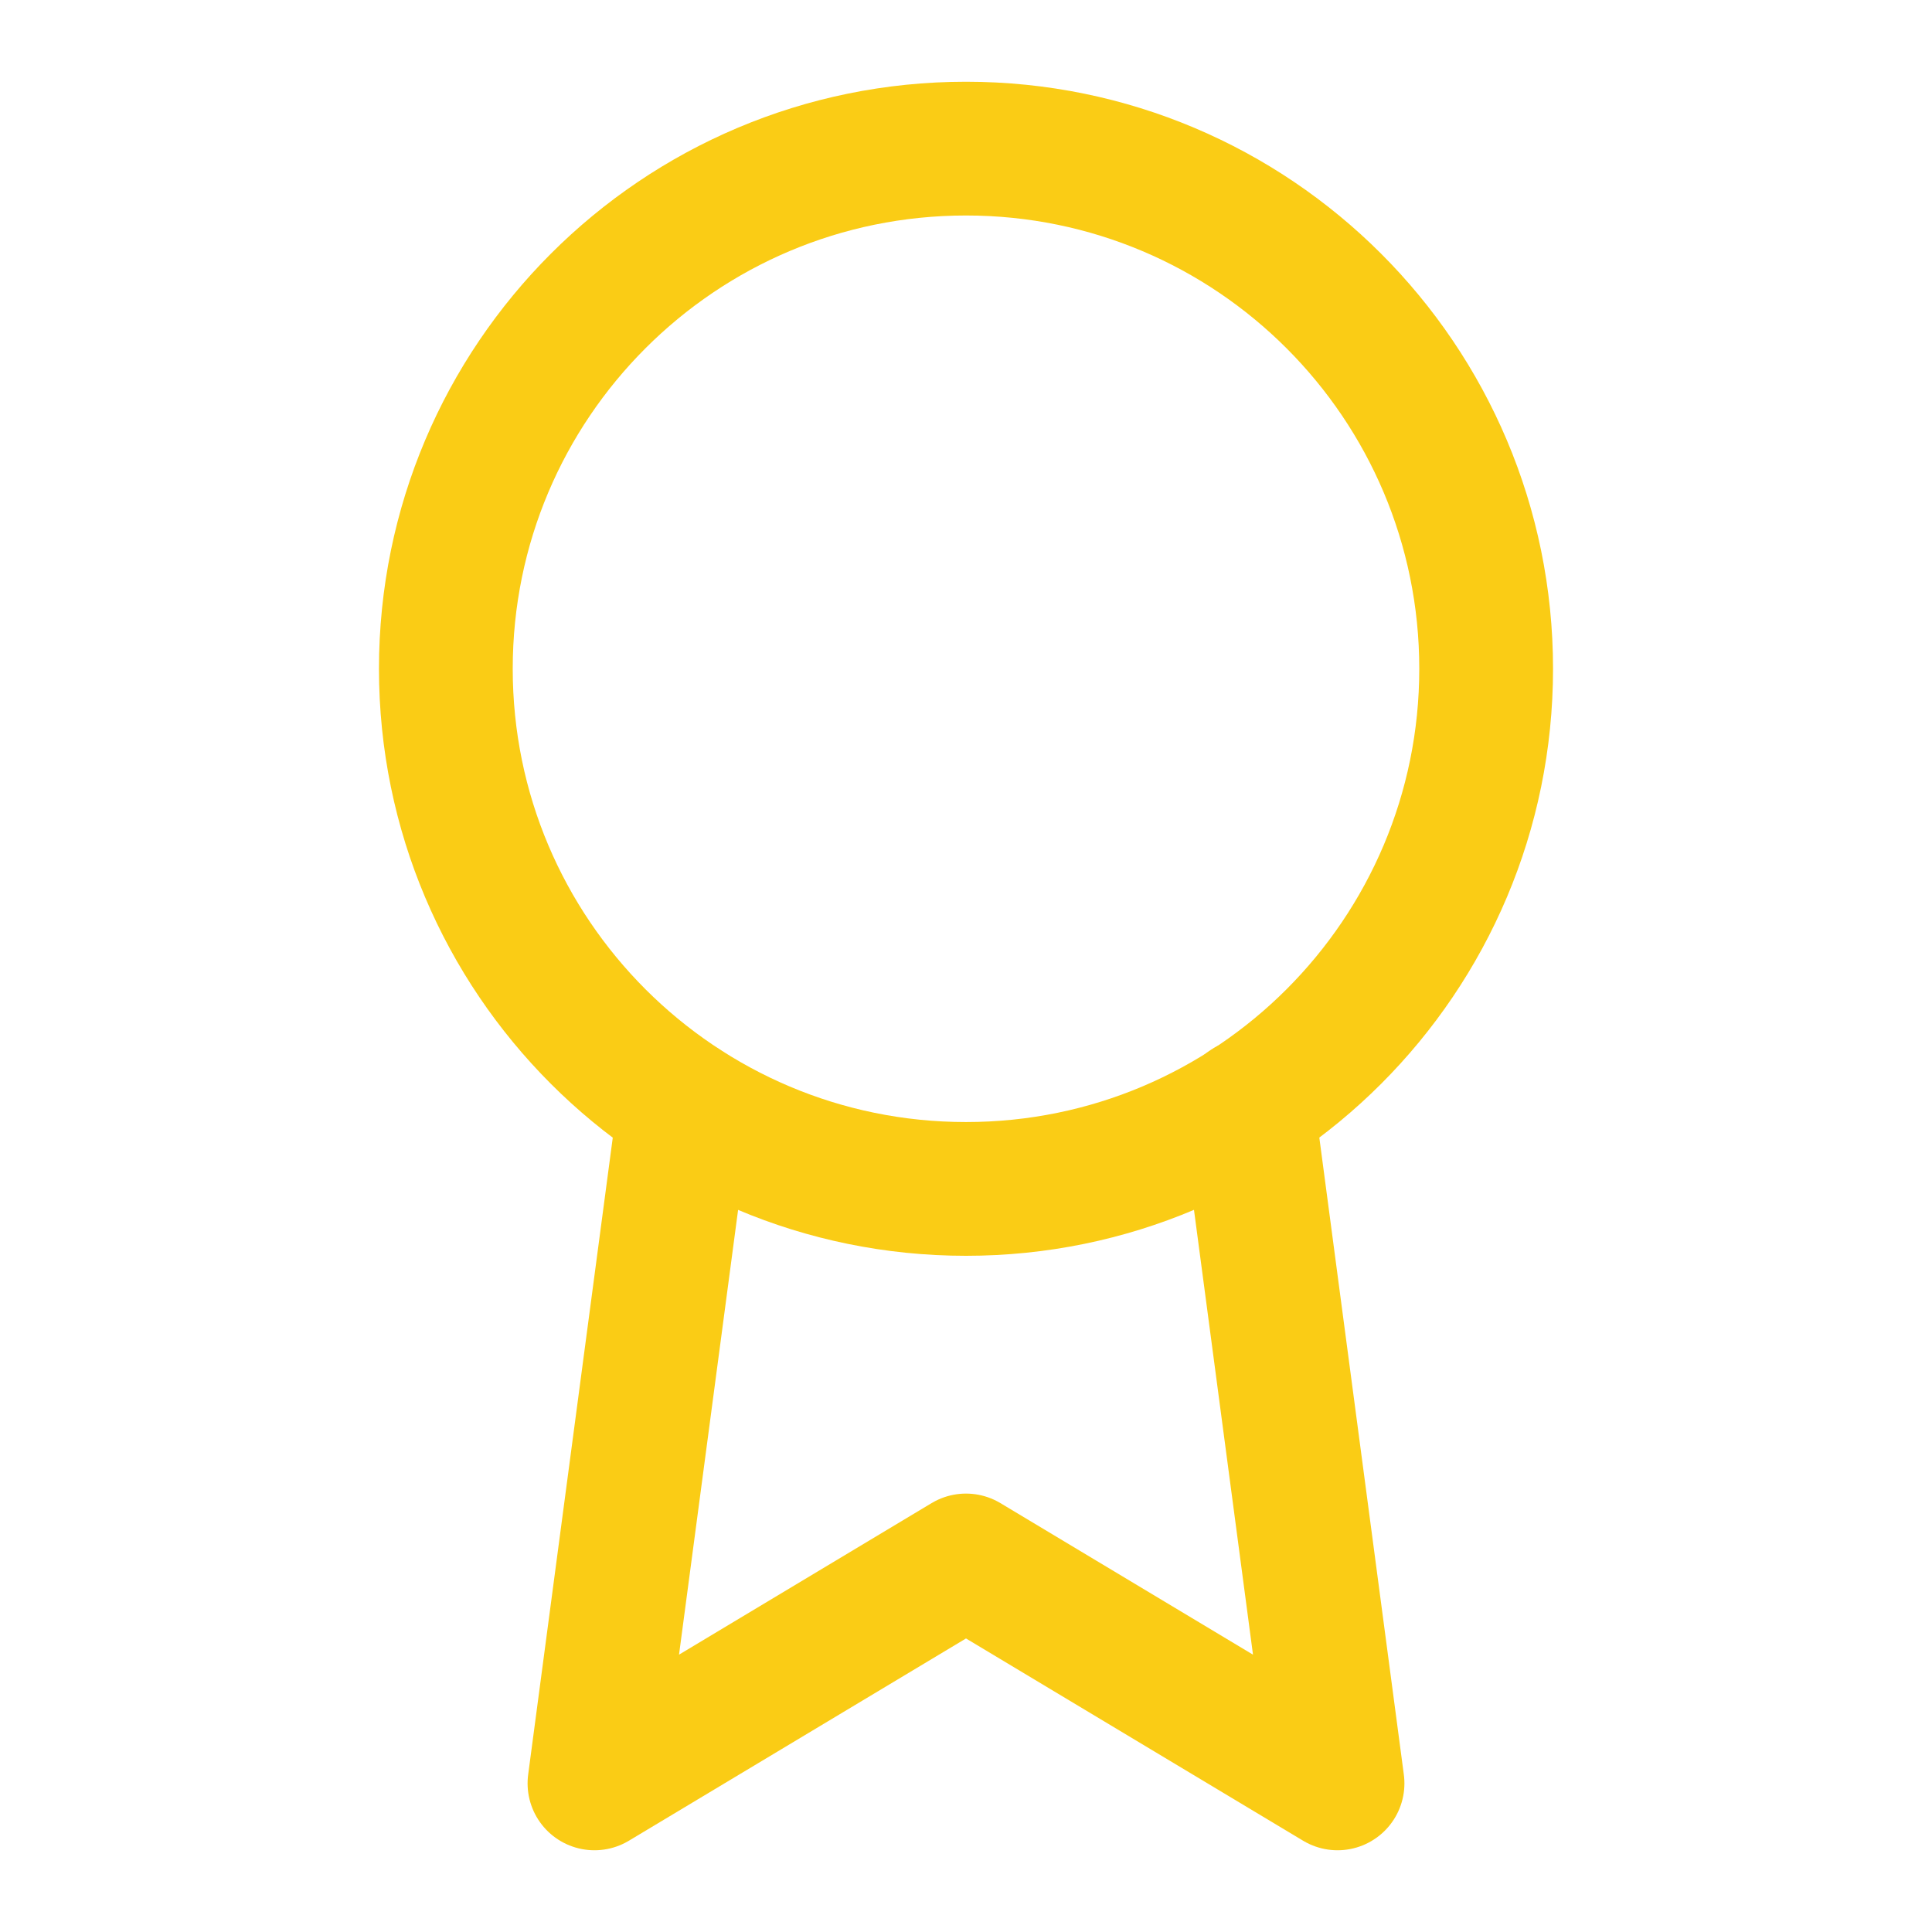
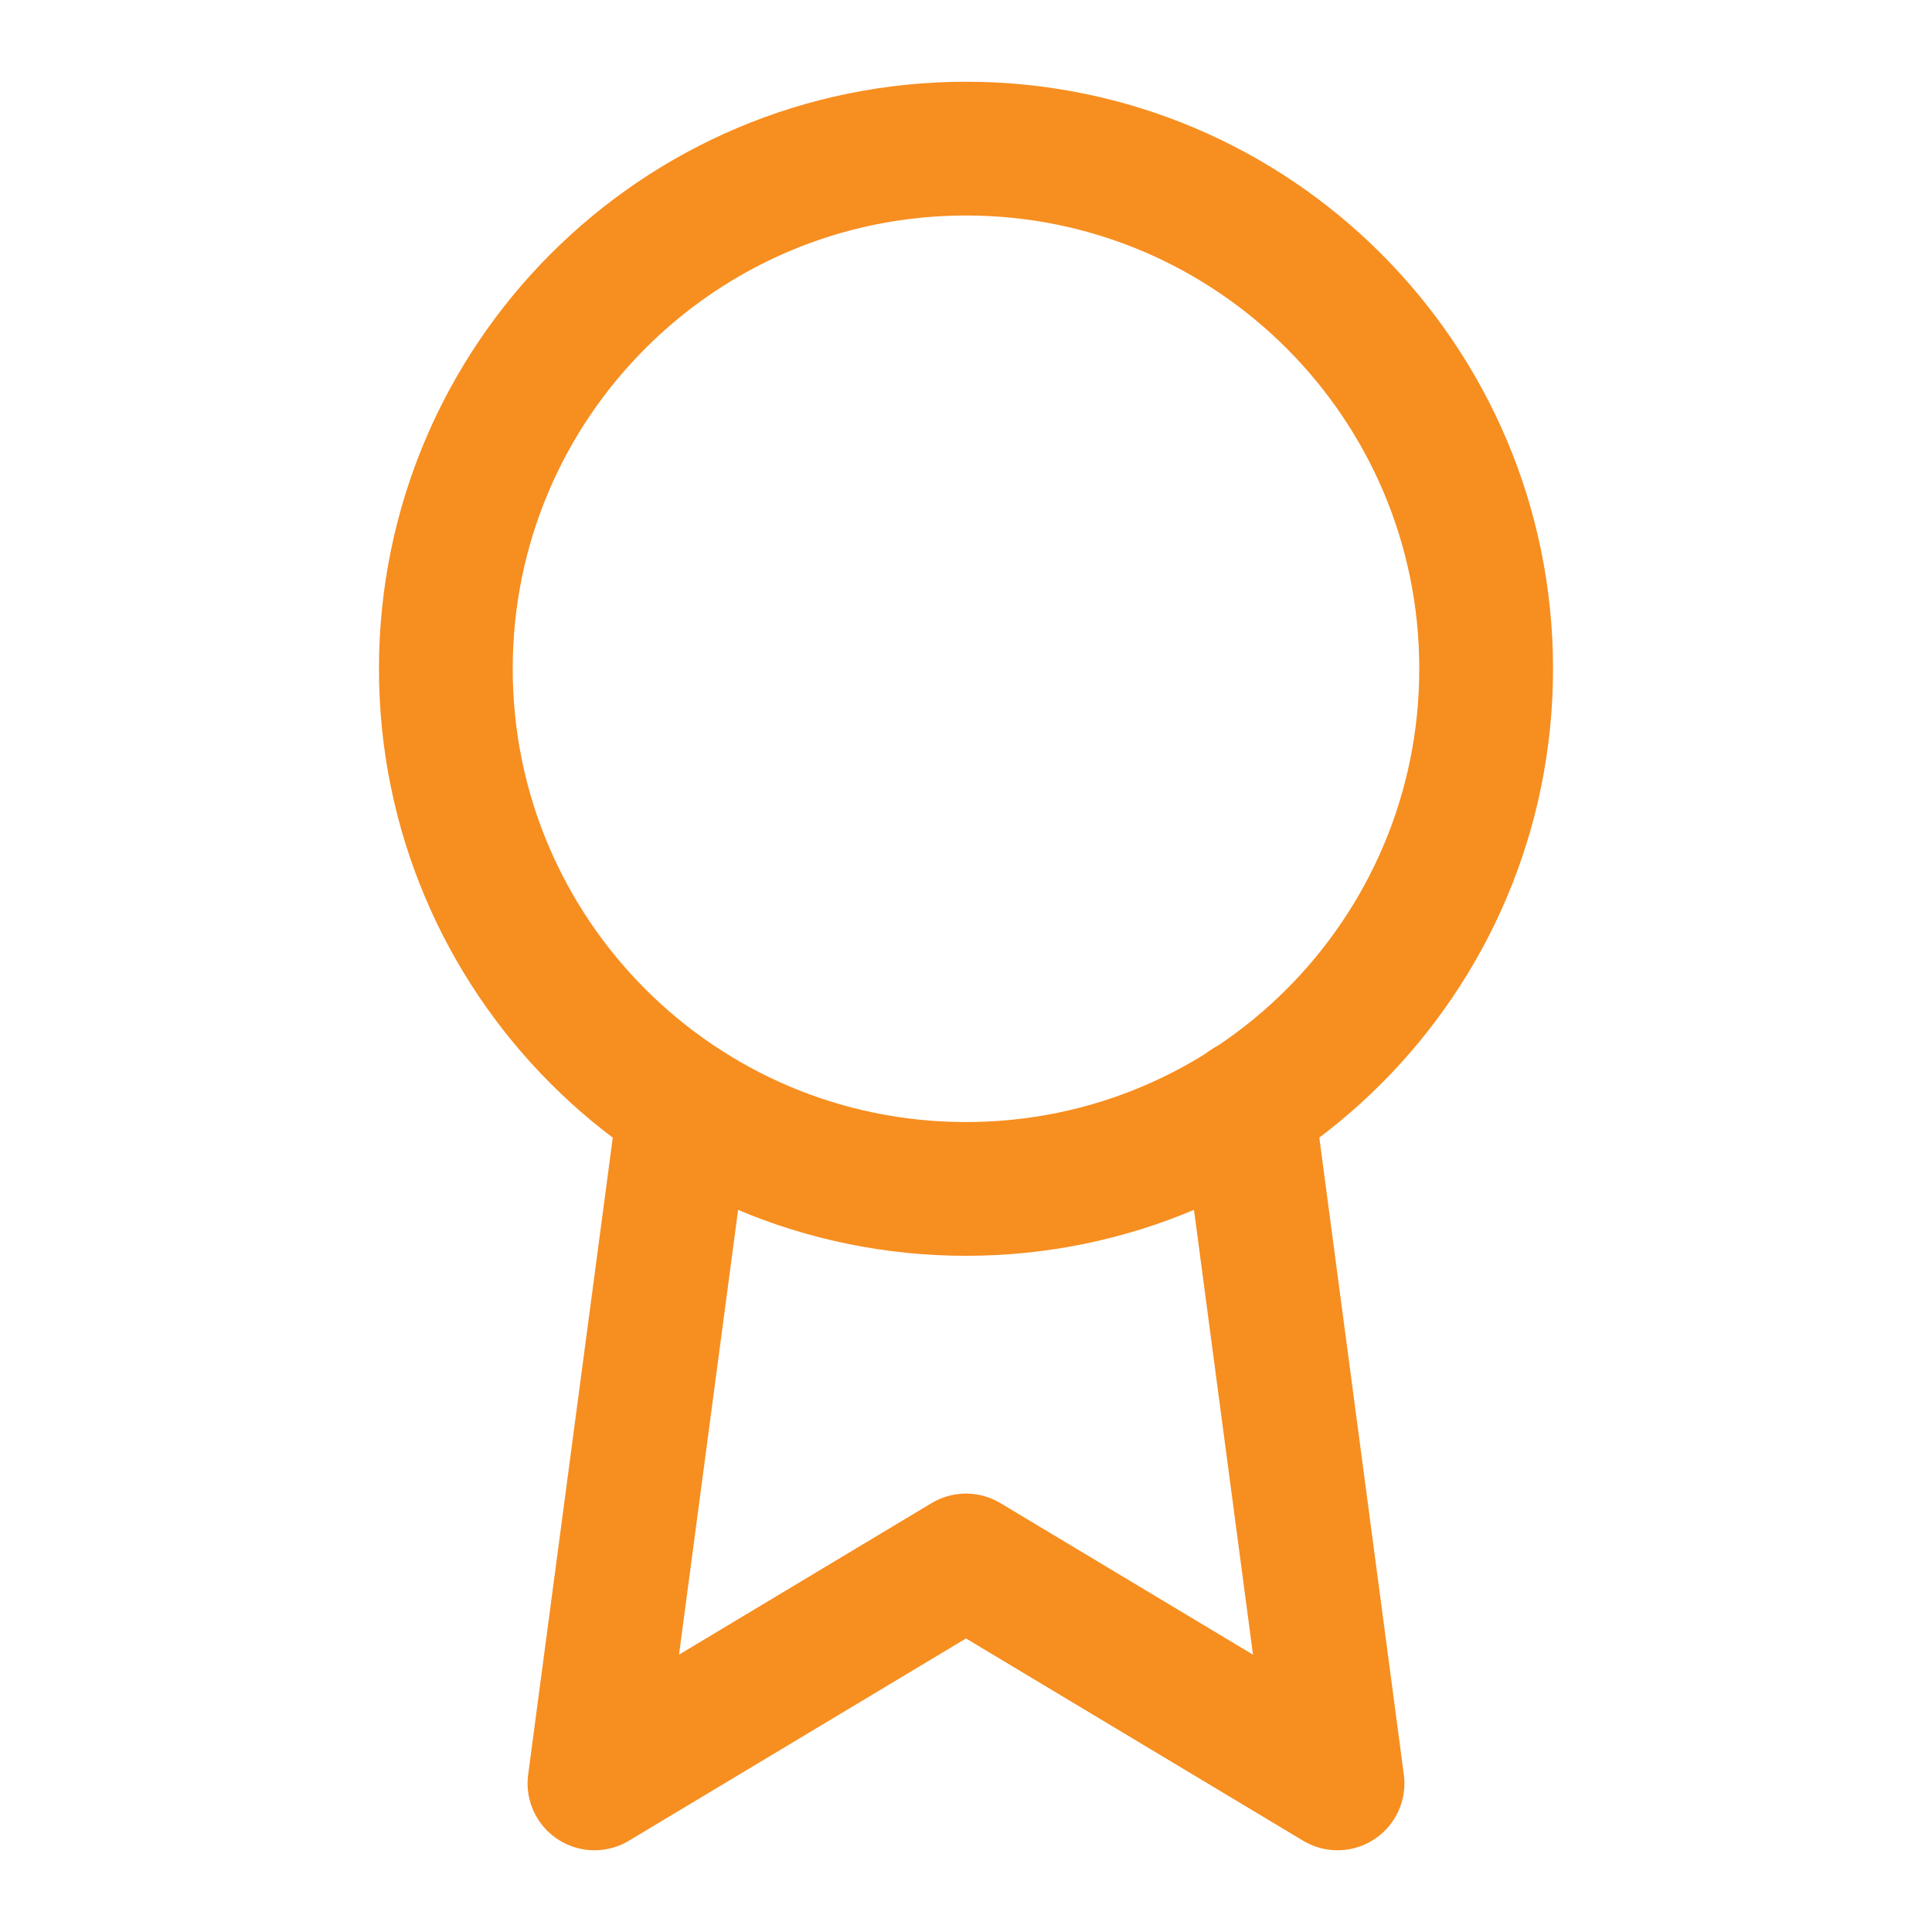
- <svg xmlns="http://www.w3.org/2000/svg" width="256" height="256" viewBox="-1 -1 26 26" fill="none" stroke="#FACC15" stroke-width="1.8" stroke-linecap="round" stroke-linejoin="round">
+ <svg xmlns="http://www.w3.org/2000/svg" width="256" height="256" viewBox="-1 -1 26 26" fill="none" stroke="#F78E20" stroke-width="1.8" stroke-linecap="round" stroke-linejoin="round">
  <circle cx="12" cy="8" r="7" />
  <polyline points="8.21 13.89 7 23 12 20 17 23 15.79 13.88" />
</svg>
